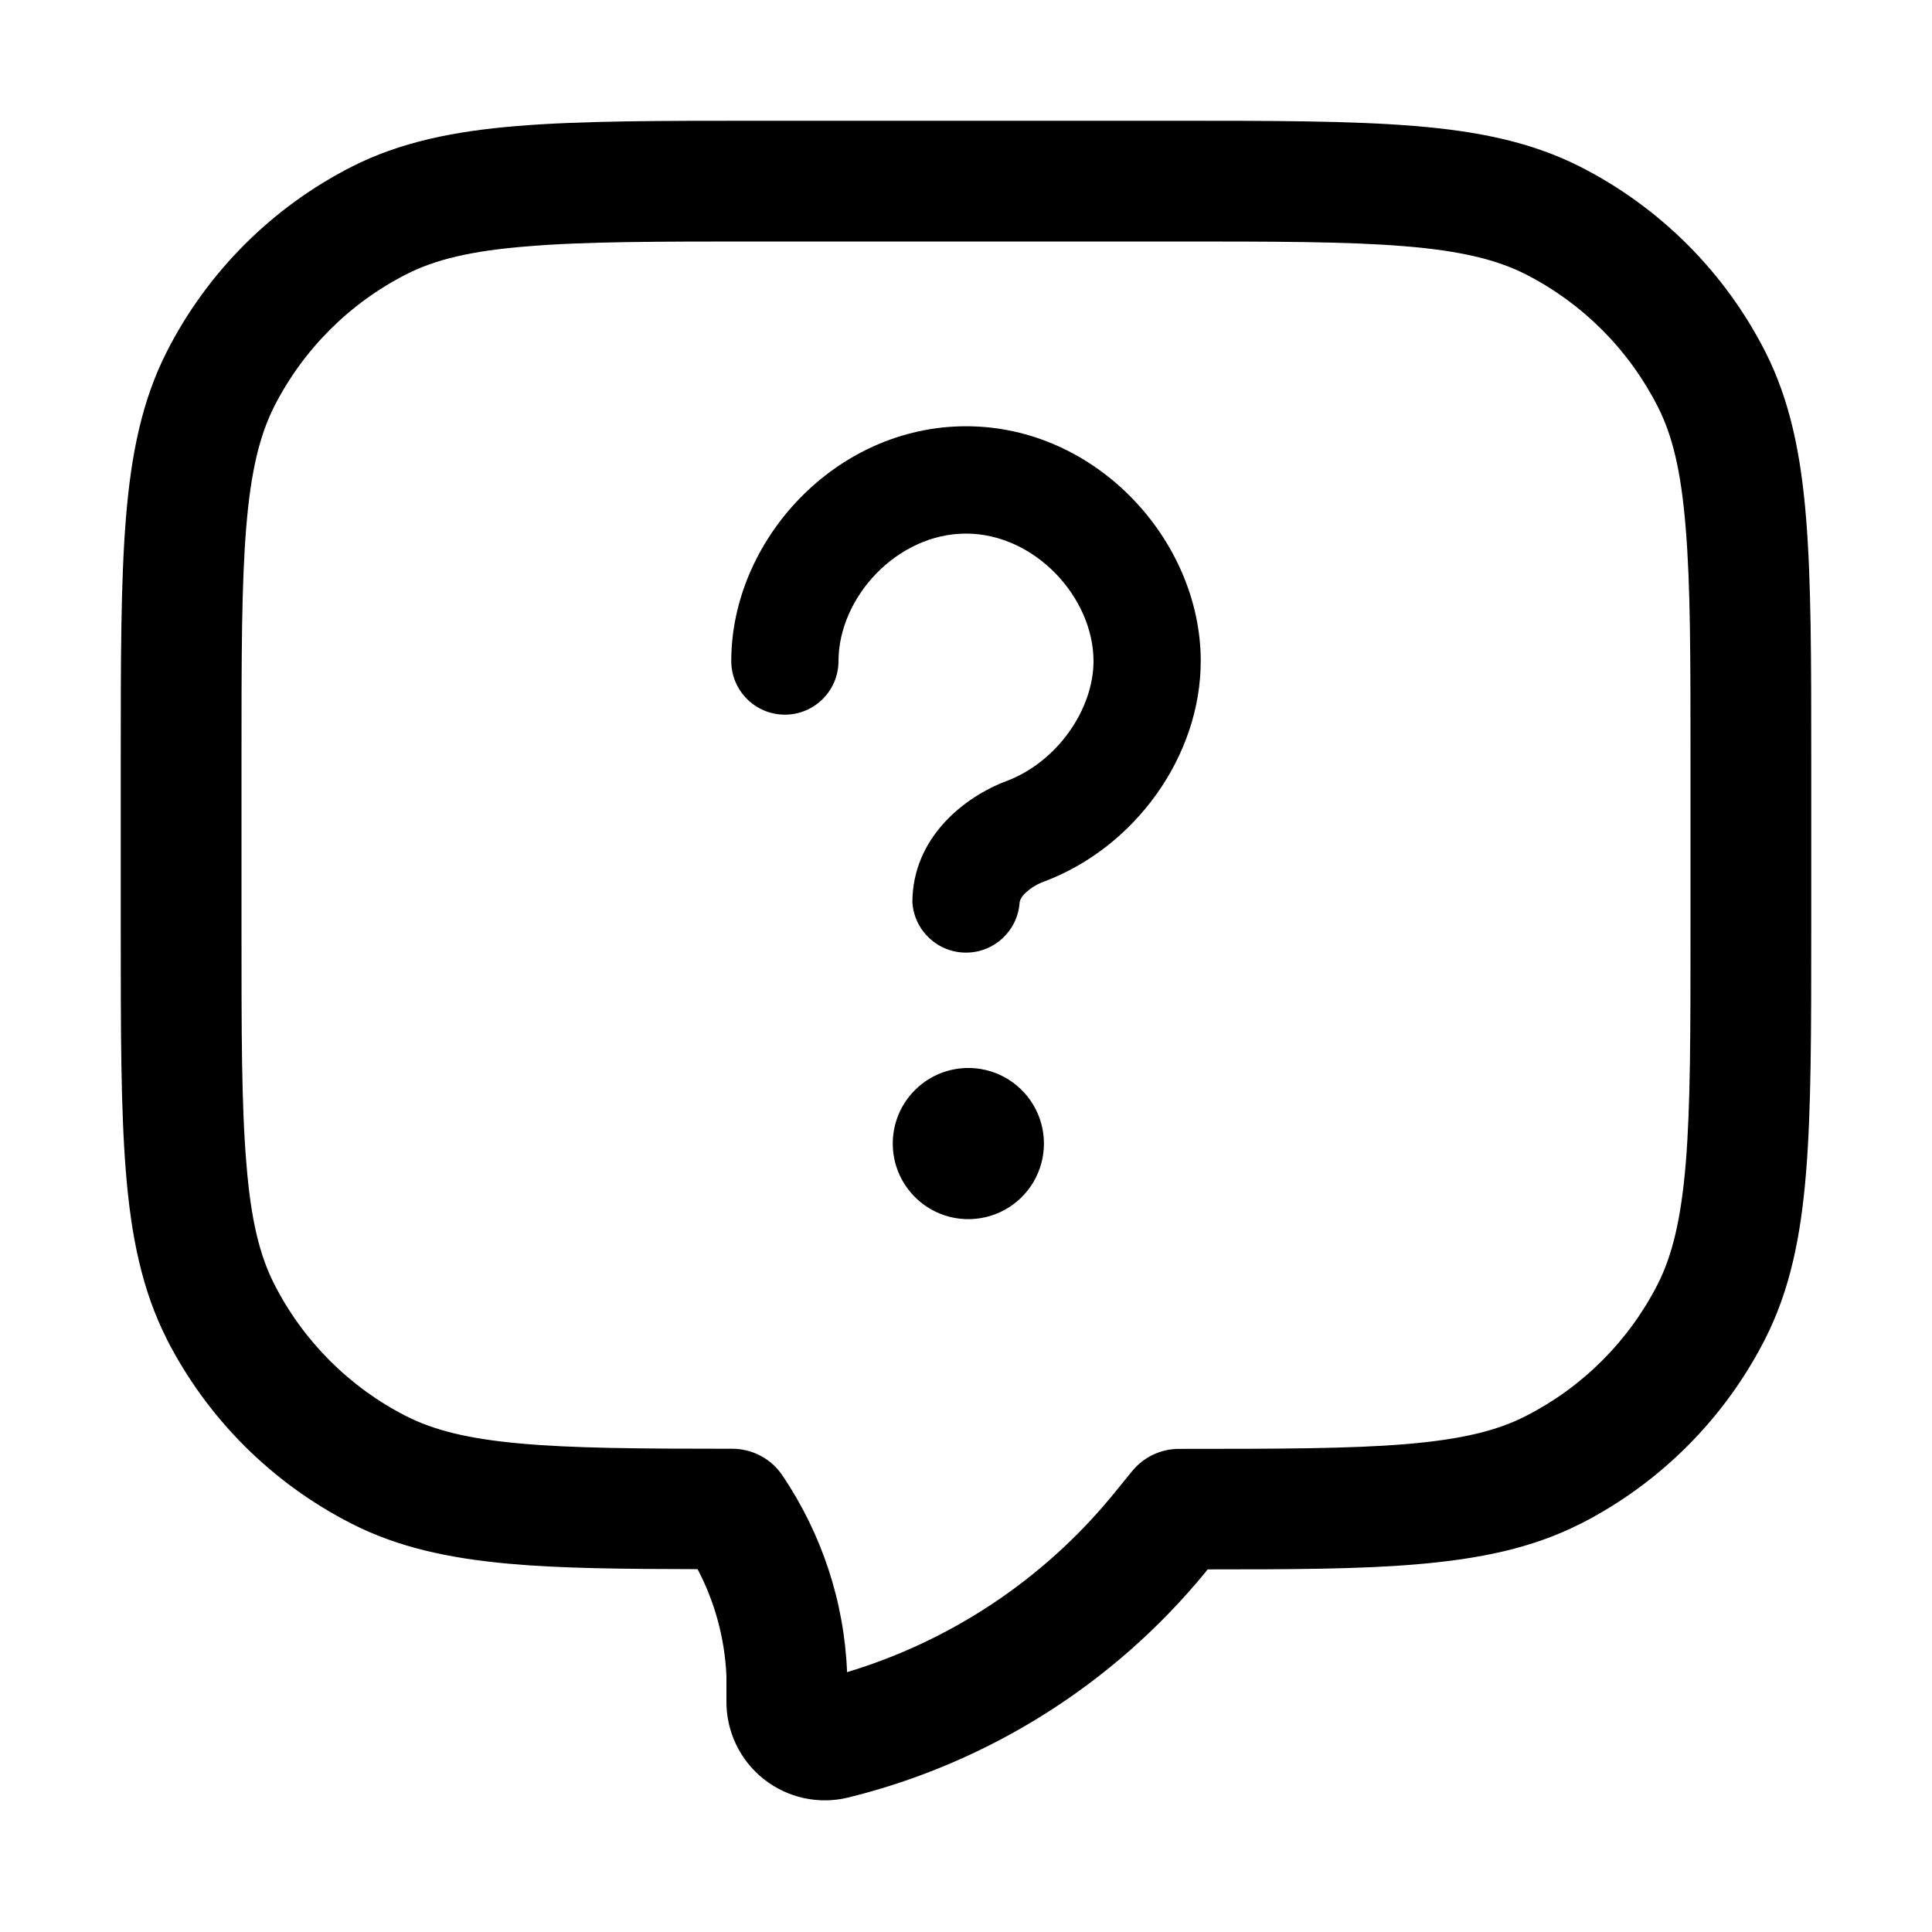
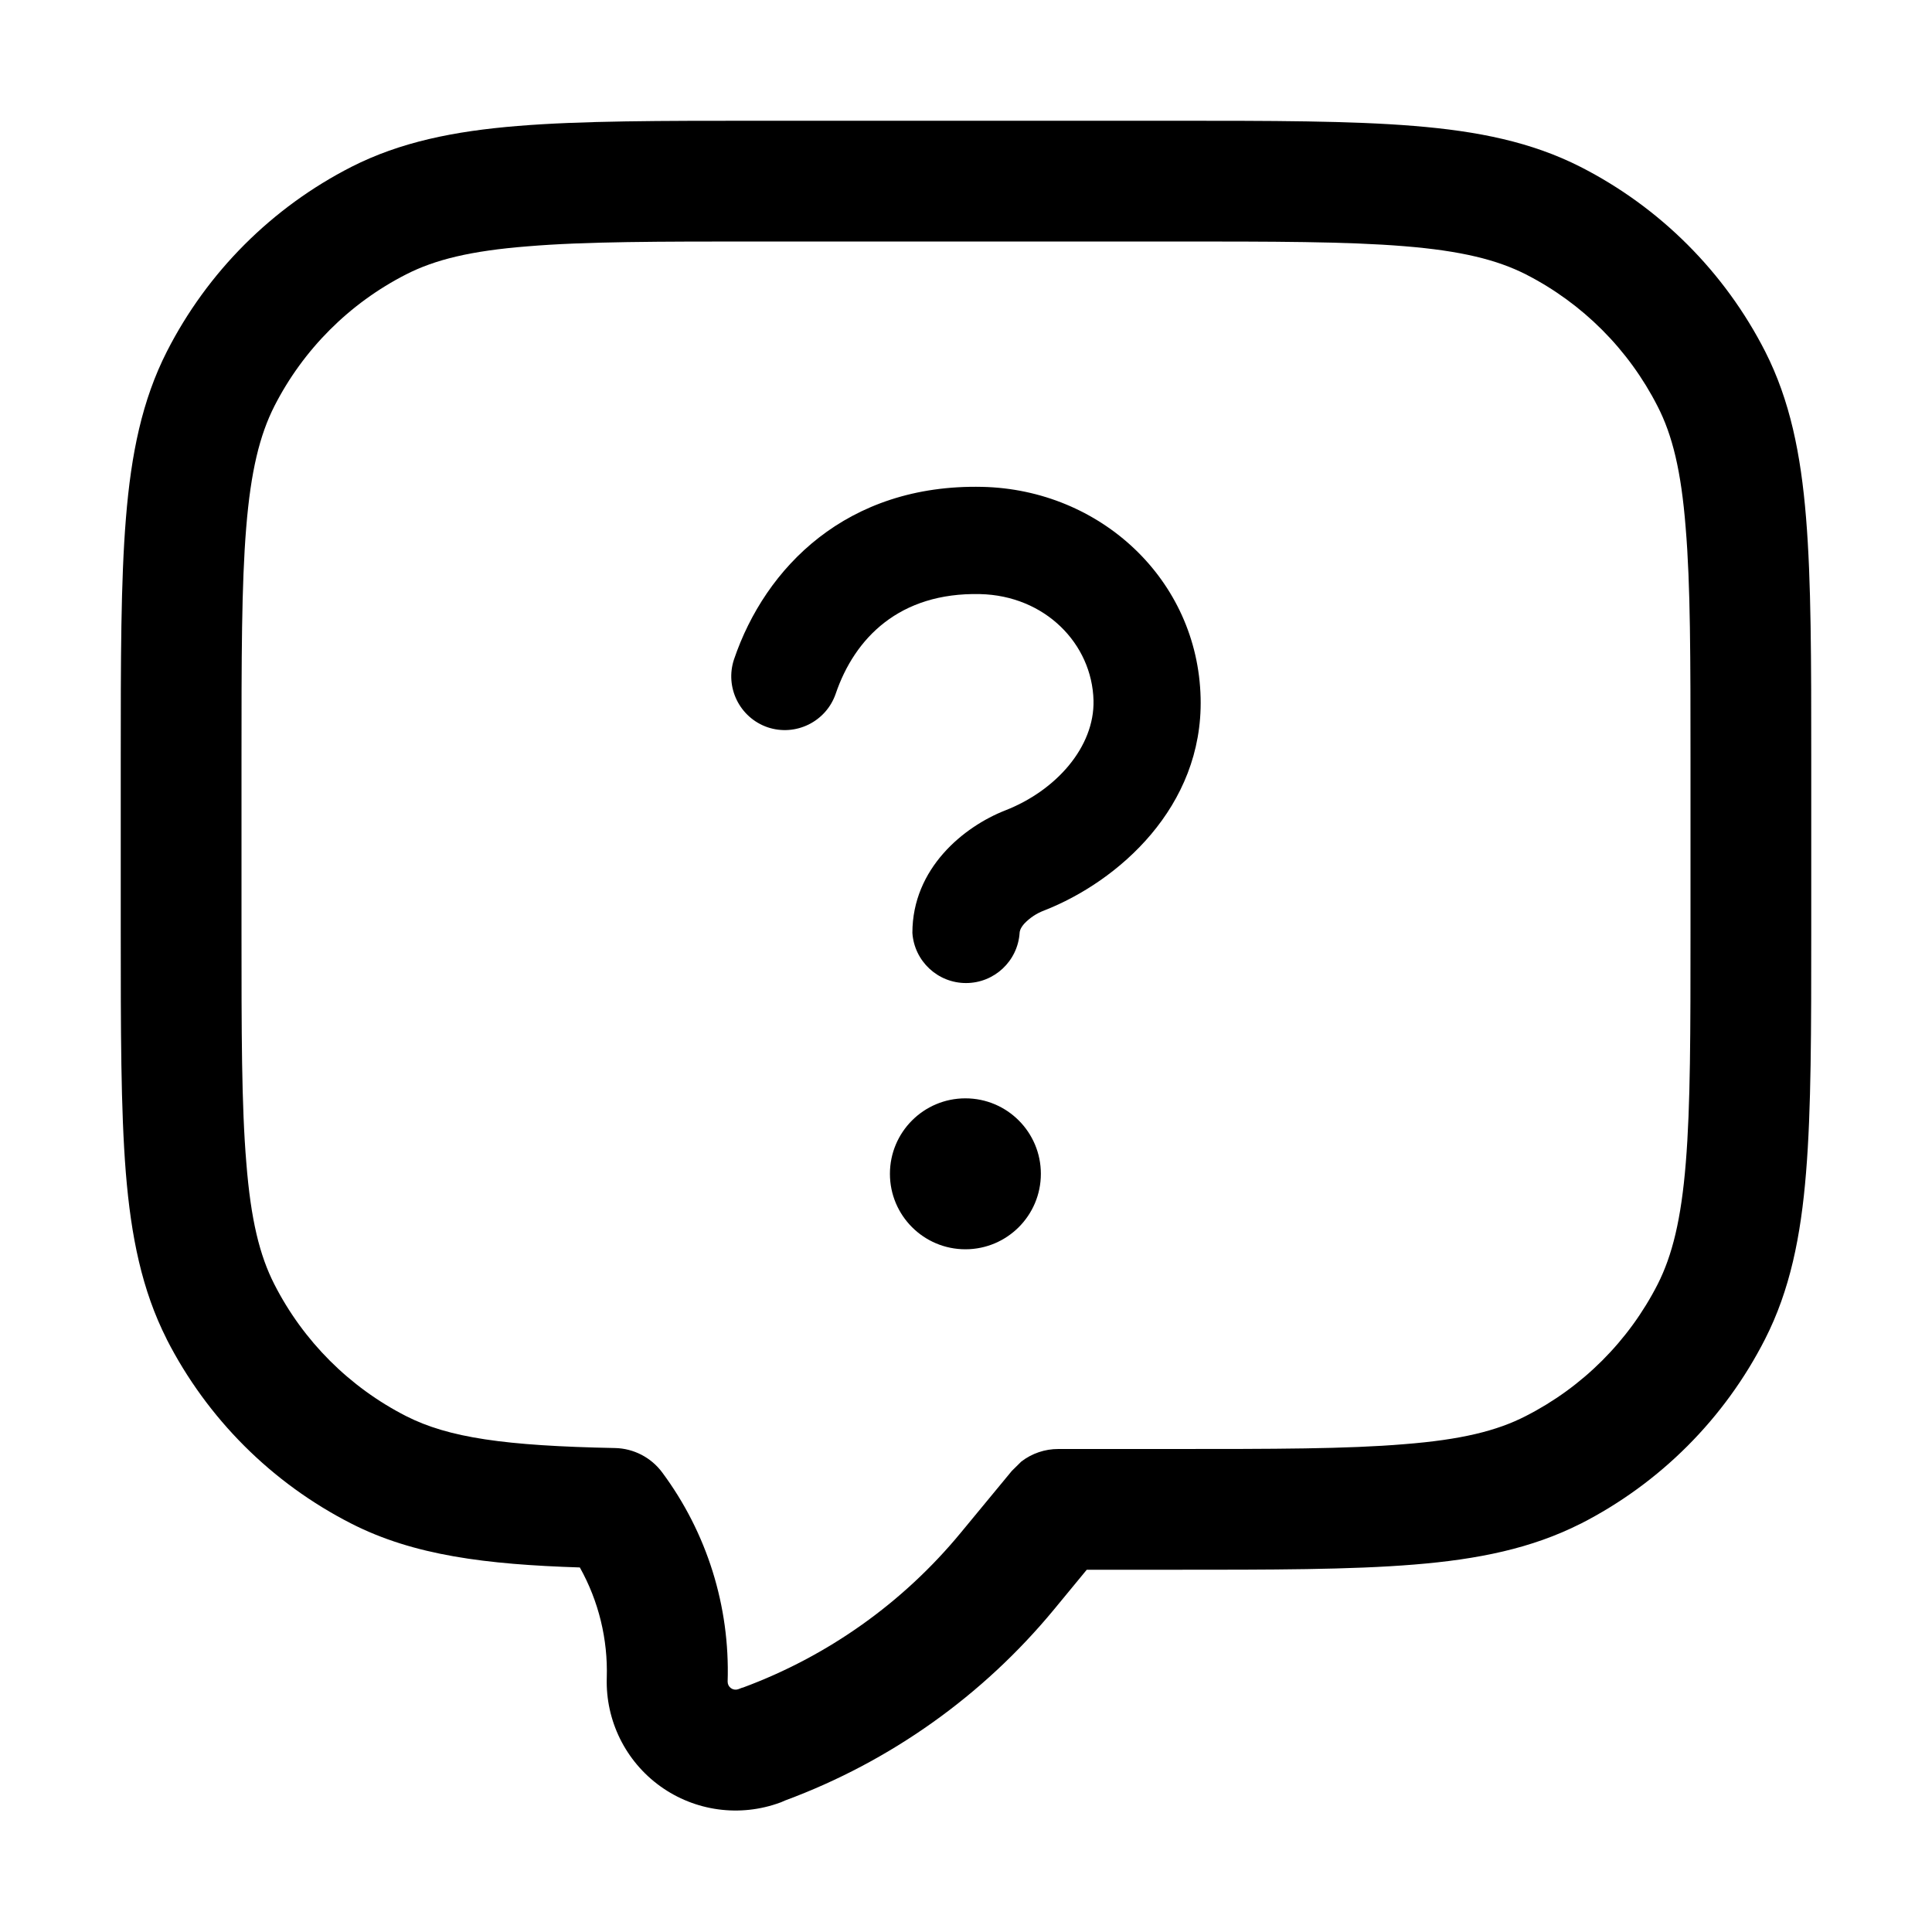
<svg xmlns="http://www.w3.org/2000/svg" width="16" height="16" fill="none" viewBox="0 0 16 16">
-   <path fill="currentColor" d="M9.7 1c.832 0 1.486 0 2.01.043.532.043.976.134 1.379.339a3.5 3.5 0 0 1 1.53 1.53c.204.402.295.846.338 1.377C15 4.814 15 5.47 15 6.3v1.4c0 .832 0 1.486-.043 2.01-.043.532-.134.976-.339 1.379a3.5 3.5 0 0 1-1.528 1.53h-.001c-.398.202-.836.292-1.358.336-.464.04-1.03.042-1.73.042l-.024.031-.001.001a5.54 5.54 0 0 1-2.95 1.857.815.815 0 0 1-1.01-.804v-.204a2.1 2.1 0 0 0-.239-.883c-.624-.001-1.136-.006-1.564-.045-.497-.045-.918-.136-1.302-.332a3.5 3.5 0 0 1-1.53-1.528v-.001c-.204-.403-.295-.847-.338-1.378C1 9.186 1 8.53 1 7.7V6.3c0-.832 0-1.486.043-2.01.043-.532.134-.976.339-1.379a3.5 3.5 0 0 1 1.53-1.53c.402-.204.846-.295 1.377-.338C4.814 1 5.47 1 6.3 1zM6.3 2c-.848 0-1.455 0-1.93.04-.47.037-.767.11-1.006.232a2.5 2.5 0 0 0-1.092 1.092c-.121.239-.195.537-.233 1.006C2 4.845 2 5.452 2 6.3v1.4c0 .848 0 1.455.04 1.93.037.47.11.767.232 1.006a2.5 2.5 0 0 0 1.092 1.092c.227.115.508.187.94.226.437.04.992.044 1.76.044a.5.5 0 0 1 .415.22c.325.481.513 1.045.536 1.63a4.54 4.54 0 0 0 2.19-1.455l.172-.211a.5.5 0 0 1 .387-.183c.826 0 1.418-.001 1.884-.04.459-.039.752-.111.988-.232a2.5 2.5 0 0 0 1.092-1.091c.121-.239.194-.537.233-1.006C14 9.155 14 8.548 14 7.7V6.3c0-.848 0-1.455-.04-1.93-.038-.47-.11-.767-.233-1.006a2.5 2.5 0 0 0-1.091-1.092c-.239-.121-.537-.195-1.006-.233C11.155 2 10.548 2 9.7 2zm1.695 6.845a.626.626 0 1 1-.001 1.251.626.626 0 0 1 .001-1.251M8 3.53c1.086 0 1.944.952 1.944 1.944 0 .79-.546 1.545-1.298 1.827a.44.44 0 0 0-.167.107c-.03.035-.034.057-.035.066a.445.445 0 0 1-.888 0c0-.541.436-.877.778-1.005.424-.16.722-.596.722-.995C9.055 4.947 8.57 4.419 8 4.419s-1.055.526-1.056 1.056a.444.444 0 0 1-.888-.001c0-.995.859-1.943 1.944-1.944" />
+   <path fill="currentColor" d="M9.7 1c.832 0 1.486 0 2.01.043.532.043.976.134 1.379.339a3.5 3.5 0 0 1 1.53 1.53c.204.402.295.846.338 1.377C15 4.814 15 5.47 15 6.3v1.4c0 .832 0 1.486-.043 2.01-.043.532-.134.976-.339 1.379a3.5 3.5 0 0 1-1.528 1.53h-.001c-.403.204-.847.295-1.378.338C11.186 13 10.53 13 9.7 13H9l-.272.33a5.25 5.25 0 0 1-2.224 1.58l-.037.016-.006.002a1.067 1.067 0 0 1-1.436-1.033 1.76 1.76 0 0 0-.223-.914c-.777-.025-1.374-.099-1.892-.363a3.5 3.5 0 0 1-1.53-1.528v-.001c-.204-.403-.295-.847-.338-1.378C1 9.186 1 8.53 1 7.7V6.3c0-.832 0-1.486.043-2.01.043-.532.134-.976.339-1.379a3.5 3.5 0 0 1 1.53-1.53c.402-.204.846-.295 1.377-.338C4.814 1 5.47 1 6.3 1zM6.3 2c-.848 0-1.455 0-1.93.04-.47.037-.767.11-1.006.232a2.5 2.5 0 0 0-1.092 1.092c-.121.239-.195.537-.233 1.006C2 4.845 2 5.452 2 6.3v1.4c0 .848 0 1.455.04 1.93.037.47.11.767.232 1.006a2.5 2.5 0 0 0 1.092 1.092c.351.178.814.246 1.729.264a.5.5 0 0 1 .391.202c.37.498.562 1.108.542 1.732a.066.066 0 0 0 .086.064l.034-.013.006-.001a4.25 4.25 0 0 0 1.805-1.283l.422-.511.079-.078A.5.5 0 0 1 8.765 12H9.7c.848 0 1.455 0 1.93-.04.47-.037.767-.11 1.006-.233a2.5 2.5 0 0 0 1.092-1.091c.121-.239.195-.537.233-1.006C14 9.155 14 8.548 14 7.7V6.3c0-.848 0-1.455-.04-1.93-.037-.47-.11-.767-.233-1.006a2.5 2.5 0 0 0-1.091-1.092c-.239-.121-.537-.195-1.006-.233C11.155 2 10.548 2 9.7 2zm1.695 7.096a.625.625 0 1 1 0 1.25.625.625 0 0 1 0-1.25m.14-5.064c.978.022 1.785.768 1.808 1.748.022.905-.685 1.521-1.295 1.76a.44.44 0 0 0-.166.11c-.035.04-.038.067-.038.076a.445.445 0 0 1-.888 0c0-.535.425-.88.77-1.015.42-.164.739-.525.73-.91-.012-.47-.402-.869-.94-.881-.667-.015-1.038.364-1.195.825a.446.446 0 0 1-.564.278.446.446 0 0 1-.278-.563c.258-.76.933-1.453 2.056-1.428" />
</svg>
